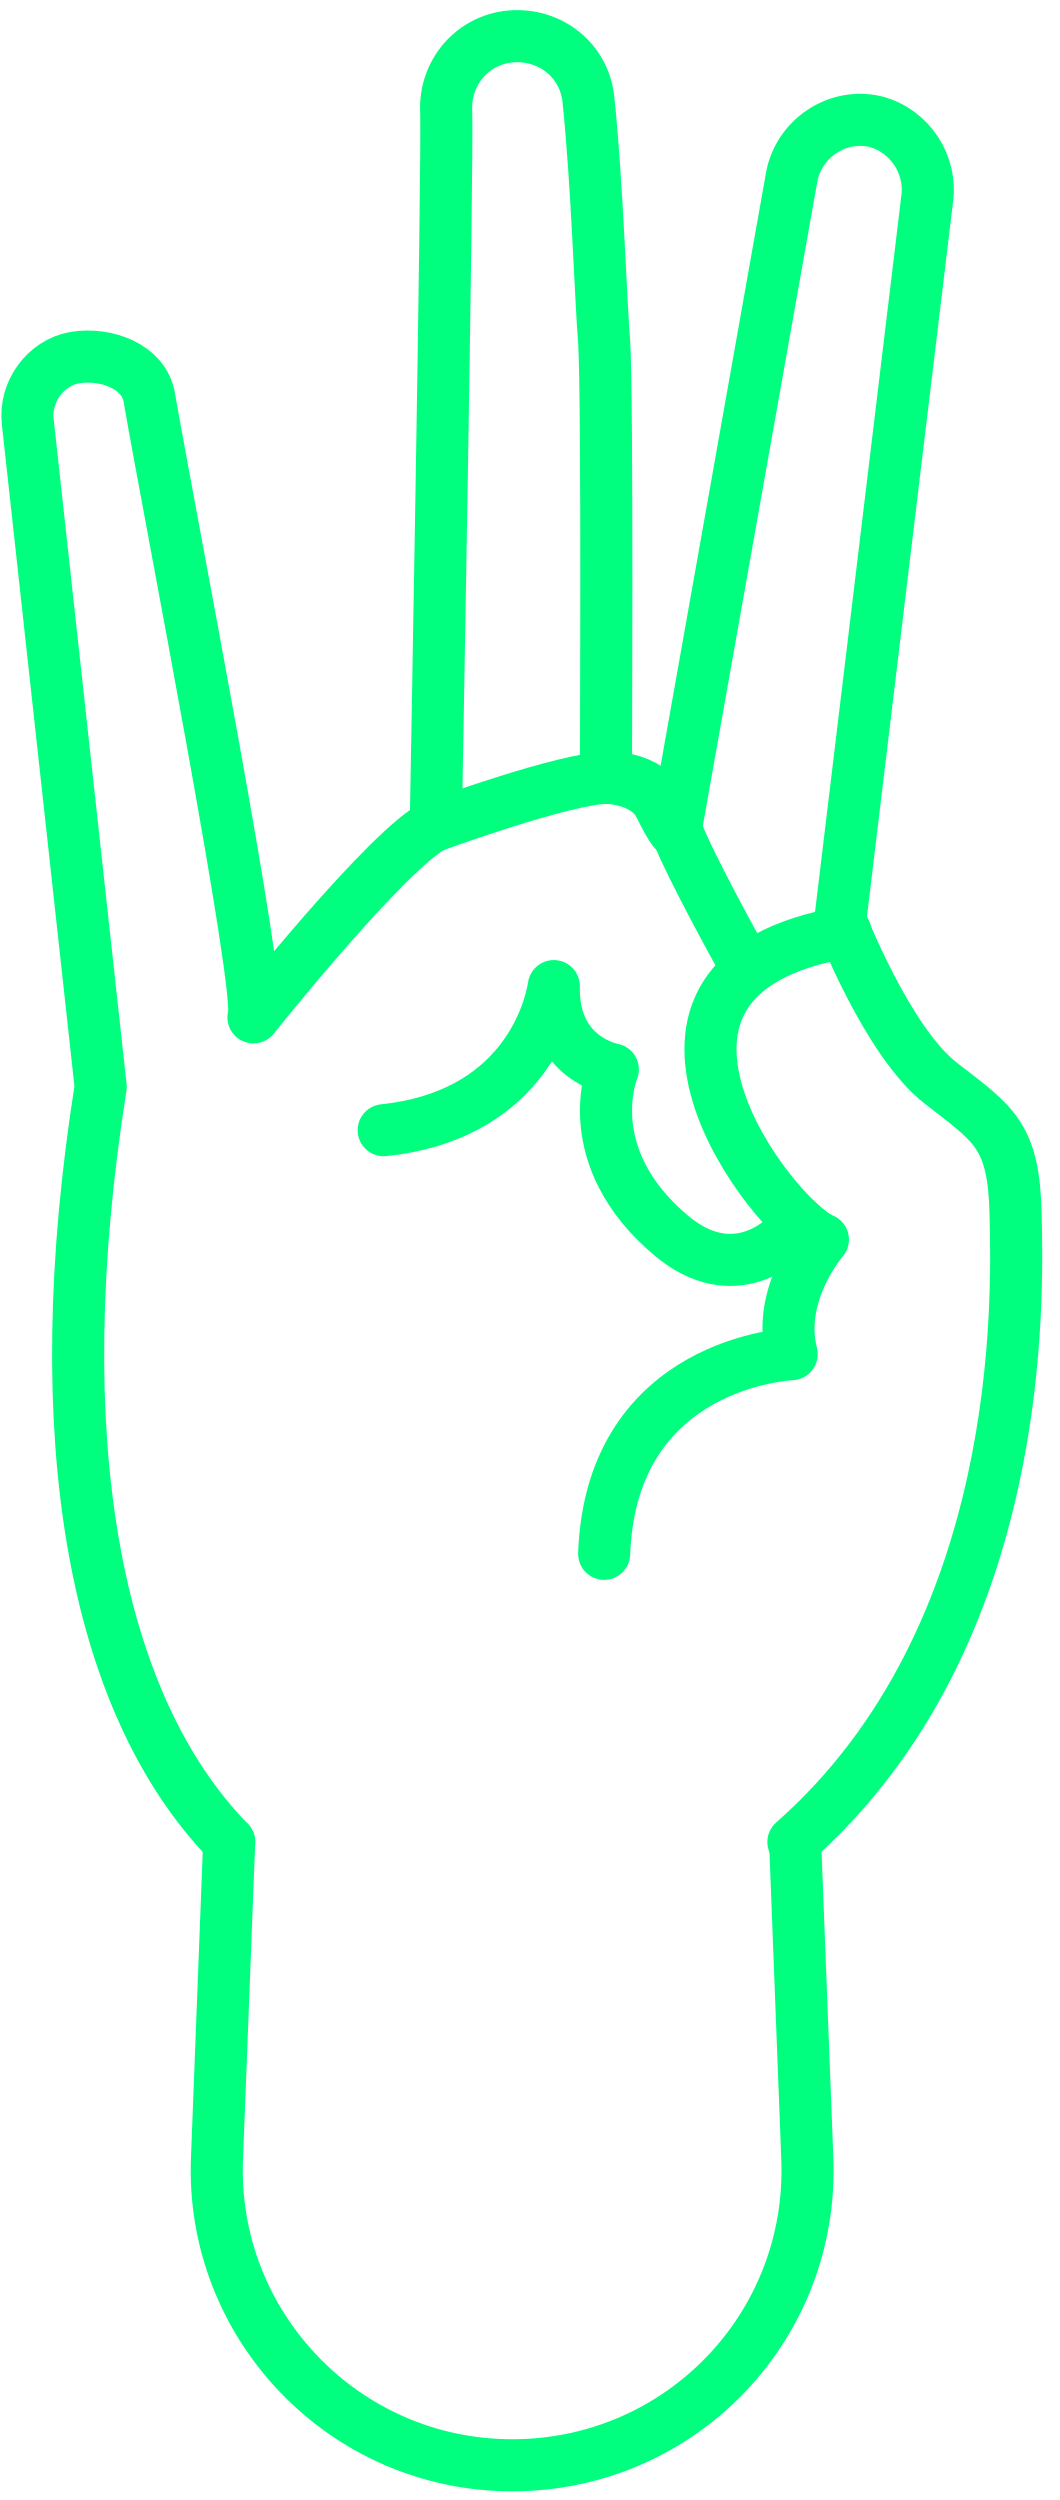
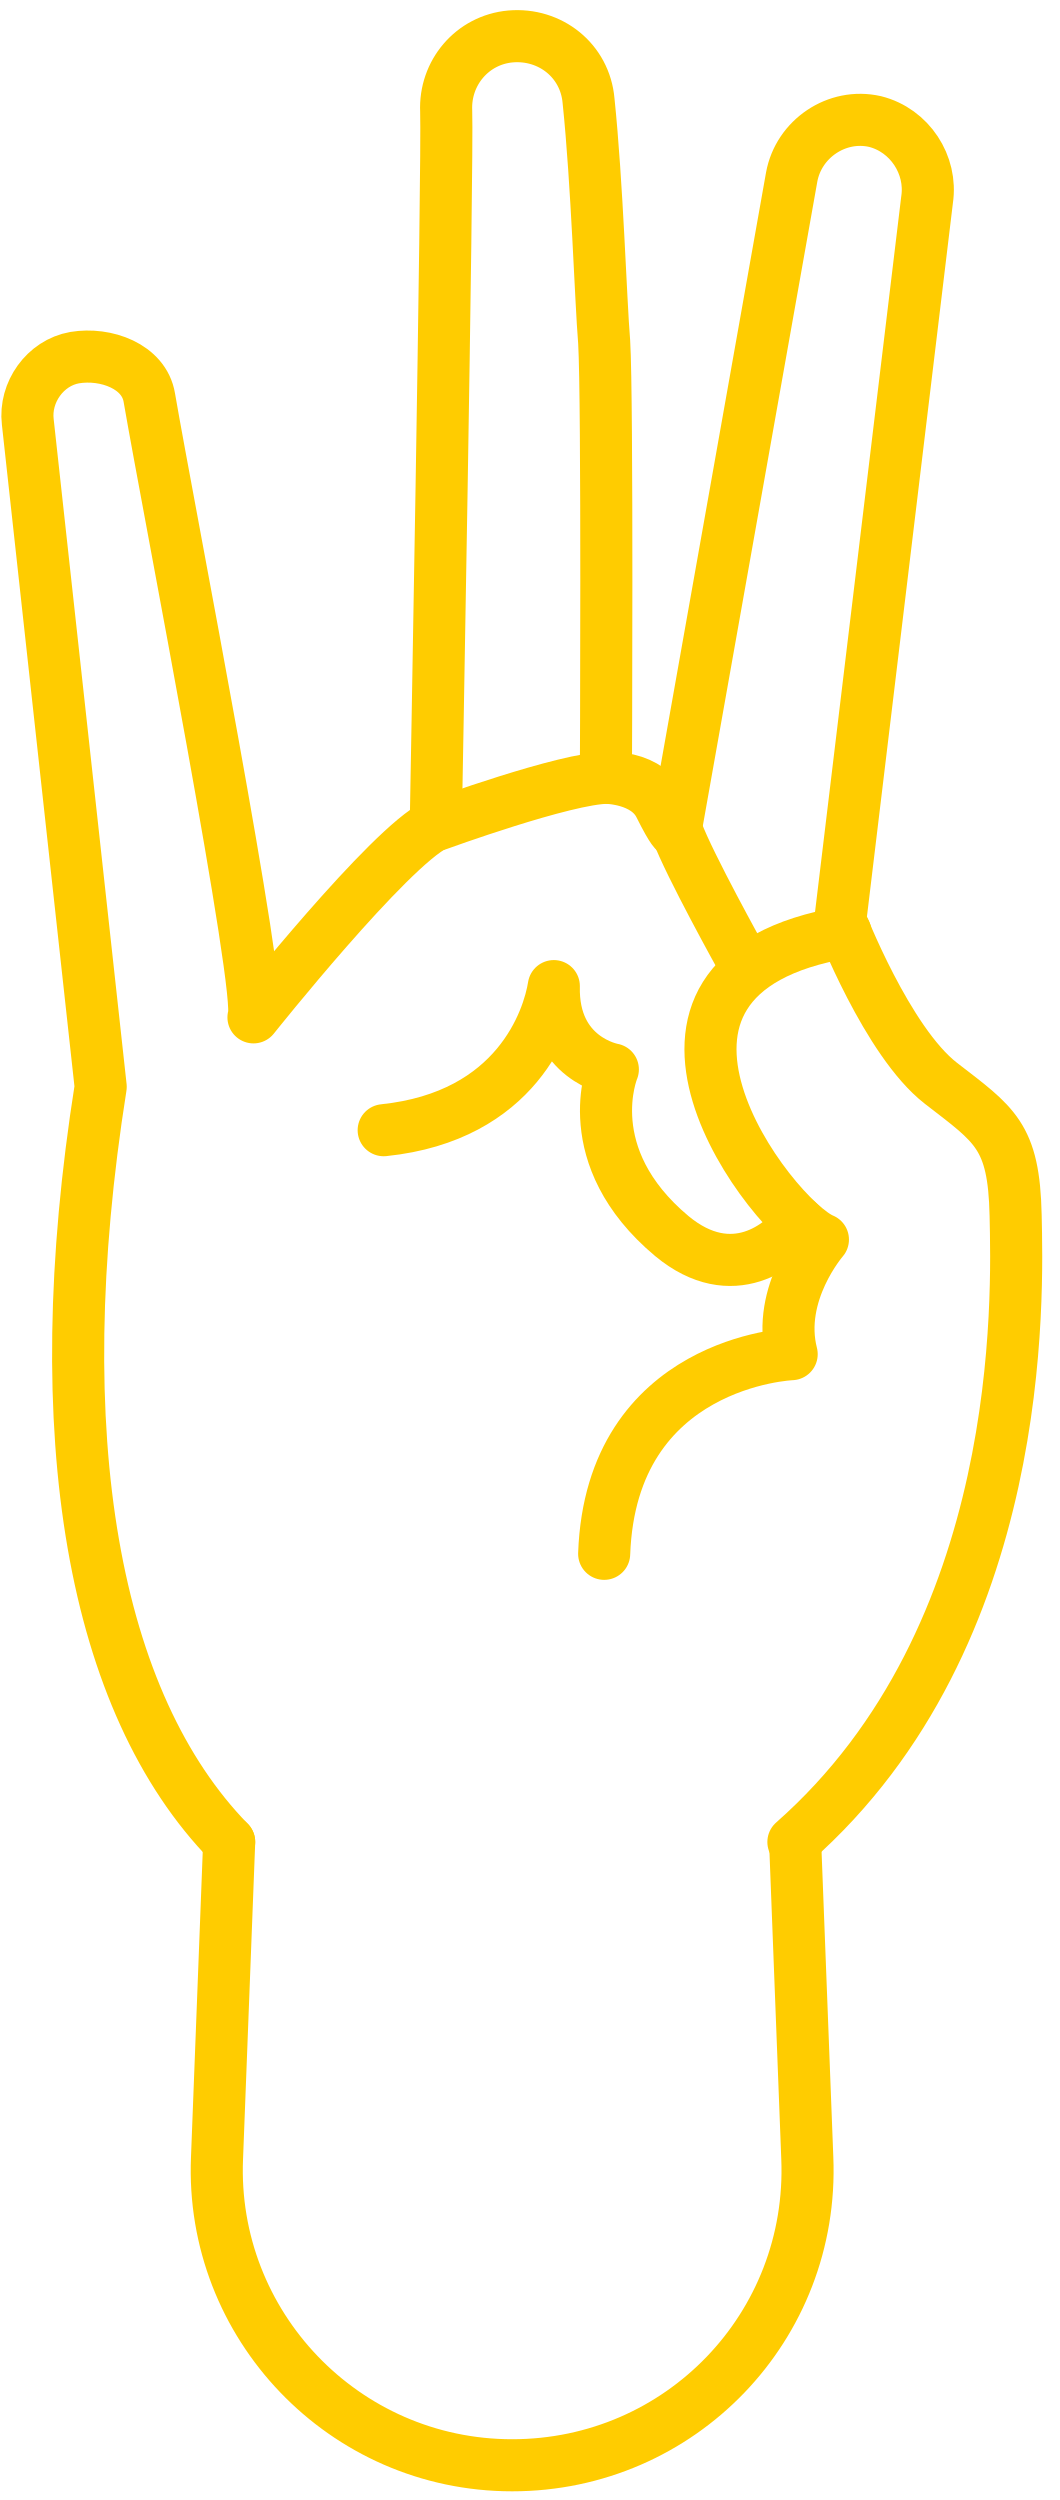
<svg xmlns="http://www.w3.org/2000/svg" width="61" height="144" viewBox="0 0 61 144" fill="none">
-   <path d="M13.2 106.1C5.4 98.1 2.6 82.8 5.8 62.6L1.6 24.3C1.4 22.6 2.6 20.9 4.3 20.6C6.1 20.3 8.3 21.1 8.6 22.9C9.7 29.3 15.2 57.4 14.6 58.6C14.6 58.6 22.4 48.8 25.1 47.5C25.1 47.5 25.8 9.3 25.7 6.4C25.6 4.2 27.2 2.3 29.4 2.1C31.7 1.9 33.7 3.5 33.9 5.8C34.4 10.6 34.6 17.3 34.8 19.7C35 23 34.9 44.8 34.9 44.8C34.9 44.8 37.2 44.8 38 46.4C38.8 48 38.9 47.9 38.9 47.9L45.6 10.2C46 8 48.2 6.5 50.4 7C52.4 7.5 53.7 9.5 53.4 11.5L48.4 53C48.4 53 51.1 60 54.2 62.4C57.3 64.8 58.4 65.4 58.5 70C58.6 74.6 59.2 94.2 45.7 106.1" stroke="#00FF7F" stroke-width="3" stroke-miterlimit="10" stroke-linecap="round" stroke-linejoin="round" />
-   <path d="M25.2 47.5C25.2 47.5 32.6 44.8 35 44.8C37.3 44.8 38.3 46 39 47.9C39.7 49.8 42.7 55.2 42.7 55.2" stroke="#00FF7F" stroke-width="3" stroke-miterlimit="10" stroke-linecap="round" stroke-linejoin="round" />
-   <path d="M46 70.4C45.1 71.7 42.2 74.1 38.7 71.2C33.2 66.6 35.3 61.6 35.3 61.6C35.3 61.6 31.8 61 31.9 56.8C31.6 58.7 29.8 64.3 22.1 65.1" stroke="#00FF7F" stroke-width="3" stroke-miterlimit="10" stroke-linecap="round" stroke-linejoin="round" />
-   <path d="M48.7 53.7C33.7 56.2 44.5 70.2 47.4 71.4C47.4 71.4 44.7 74.5 45.6 78C45.6 78 35.2 78.4 34.8 89.5" stroke="#00FF7F" stroke-width="3" stroke-miterlimit="10" stroke-linecap="round" stroke-linejoin="round" />
-   <path d="M45.8 106.1L46.5 124.3C46.9 134 39.2 142 29.5 142C19.8 142 12.1 133.9 12.5 124.3L13.2 106.1" stroke="#00FF7F" stroke-width="3" stroke-miterlimit="10" stroke-linecap="round" stroke-linejoin="round" />
+   <path d="M13.2 106.1C5.4 98.1 2.6 82.8 5.8 62.6L1.6 24.3C1.4 22.6 2.6 20.9 4.3 20.6C6.1 20.3 8.3 21.1 8.6 22.9C9.7 29.3 15.2 57.4 14.6 58.6C14.6 58.6 22.4 48.8 25.1 47.5C25.1 47.5 25.8 9.3 25.7 6.4C25.6 4.2 27.2 2.3 29.4 2.1C31.7 1.9 33.7 3.5 33.9 5.8C34.4 10.6 34.6 17.3 34.8 19.7C35 23 34.9 44.8 34.9 44.8C34.9 44.8 37.2 44.8 38 46.4C38.8 48 38.9 47.9 38.9 47.9L45.6 10.2C46 8 48.2 6.5 50.4 7C52.4 7.5 53.7 9.5 53.4 11.5L48.4 53C48.4 53 51.1 60 54.2 62.4C57.3 64.8 58.4 65.4 58.5 70C58.6 74.6 59.2 94.2 45.7 106.1" stroke="#ffcc00" stroke-width="3" stroke-miterlimit="10" stroke-linecap="round" stroke-linejoin="round" />
+   <path d="M25.2 47.5C25.2 47.5 32.6 44.8 35 44.8C37.3 44.8 38.3 46 39 47.9C39.7 49.8 42.7 55.2 42.7 55.2" stroke="#ffcc00" stroke-width="3" stroke-miterlimit="10" stroke-linecap="round" stroke-linejoin="round" />
+   <path d="M46 70.4C45.1 71.7 42.2 74.1 38.7 71.2C33.2 66.6 35.3 61.6 35.3 61.6C35.3 61.6 31.8 61 31.9 56.8C31.6 58.7 29.8 64.3 22.1 65.1" stroke="#ffcc00" stroke-width="3" stroke-miterlimit="10" stroke-linecap="round" stroke-linejoin="round" />
+   <path d="M48.7 53.7C33.7 56.2 44.5 70.2 47.4 71.4C47.4 71.4 44.7 74.5 45.6 78C45.6 78 35.2 78.4 34.8 89.5" stroke="#ffcc00" stroke-width="3" stroke-miterlimit="10" stroke-linecap="round" stroke-linejoin="round" />
+   <path d="M45.8 106.1L46.5 124.3C46.9 134 39.2 142 29.5 142C19.8 142 12.1 133.9 12.5 124.3L13.2 106.1" stroke="#ffcc00" stroke-width="3" stroke-miterlimit="10" stroke-linecap="round" stroke-linejoin="round" />
</svg>
